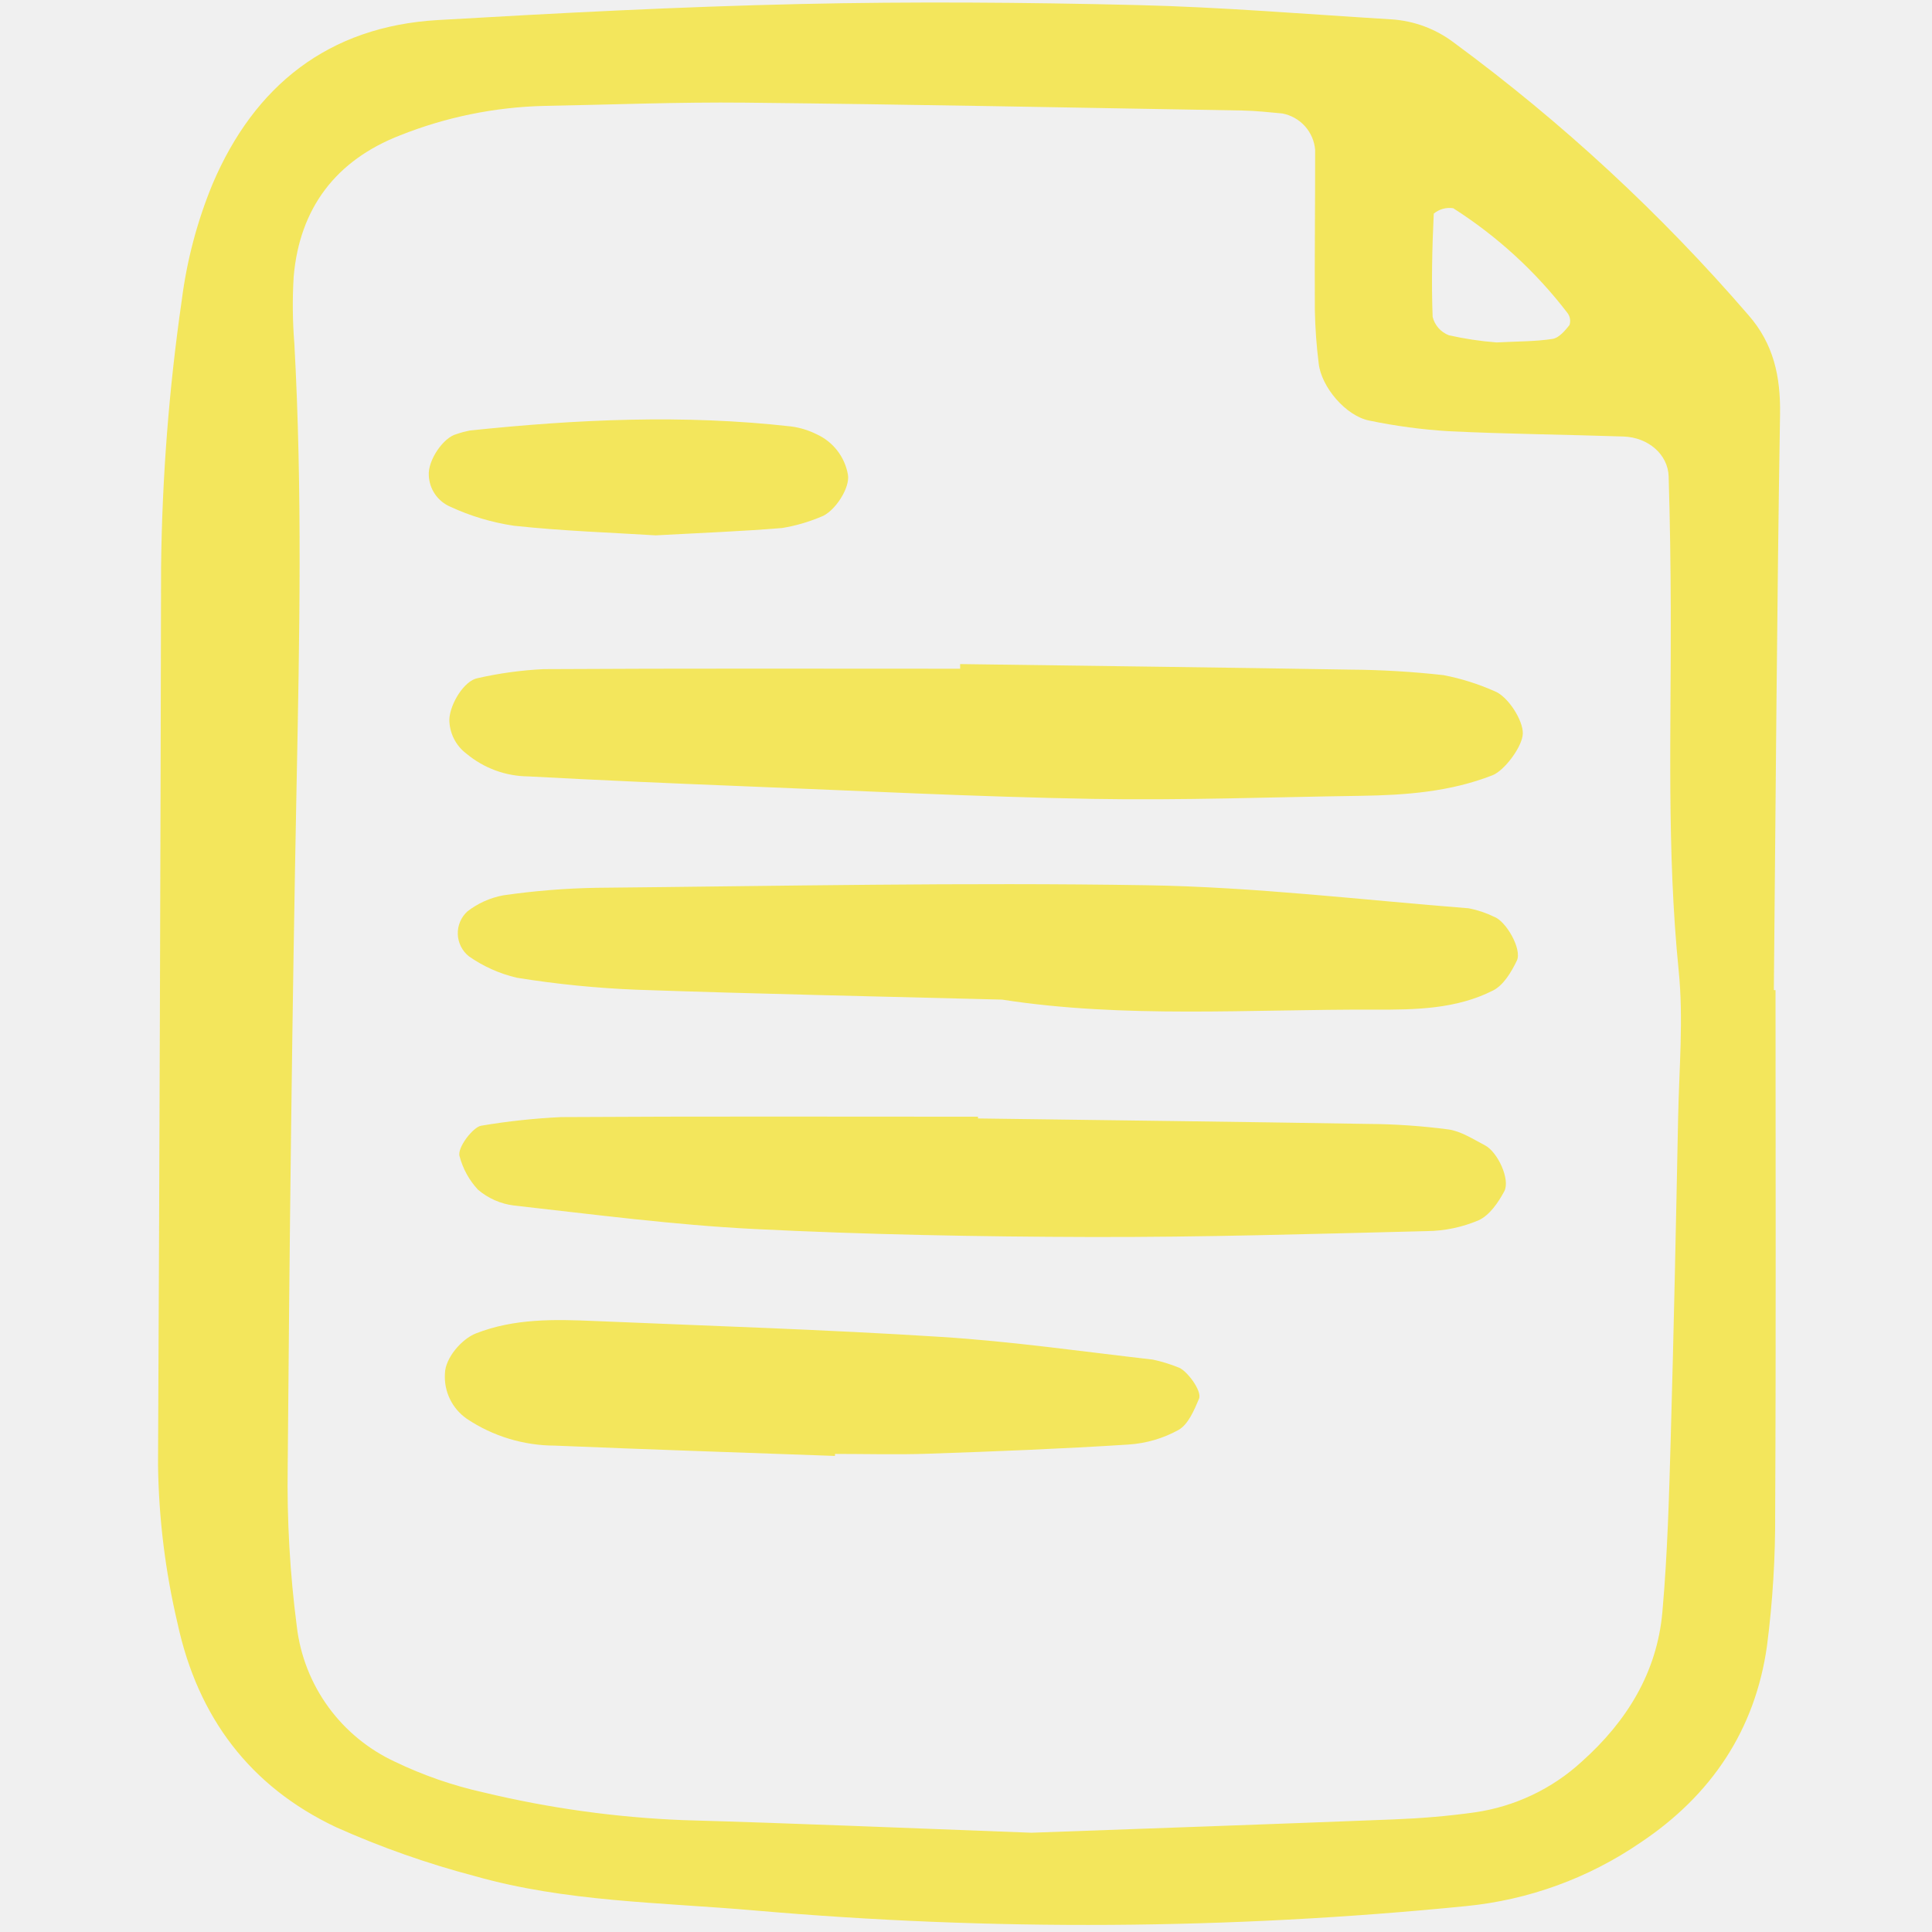
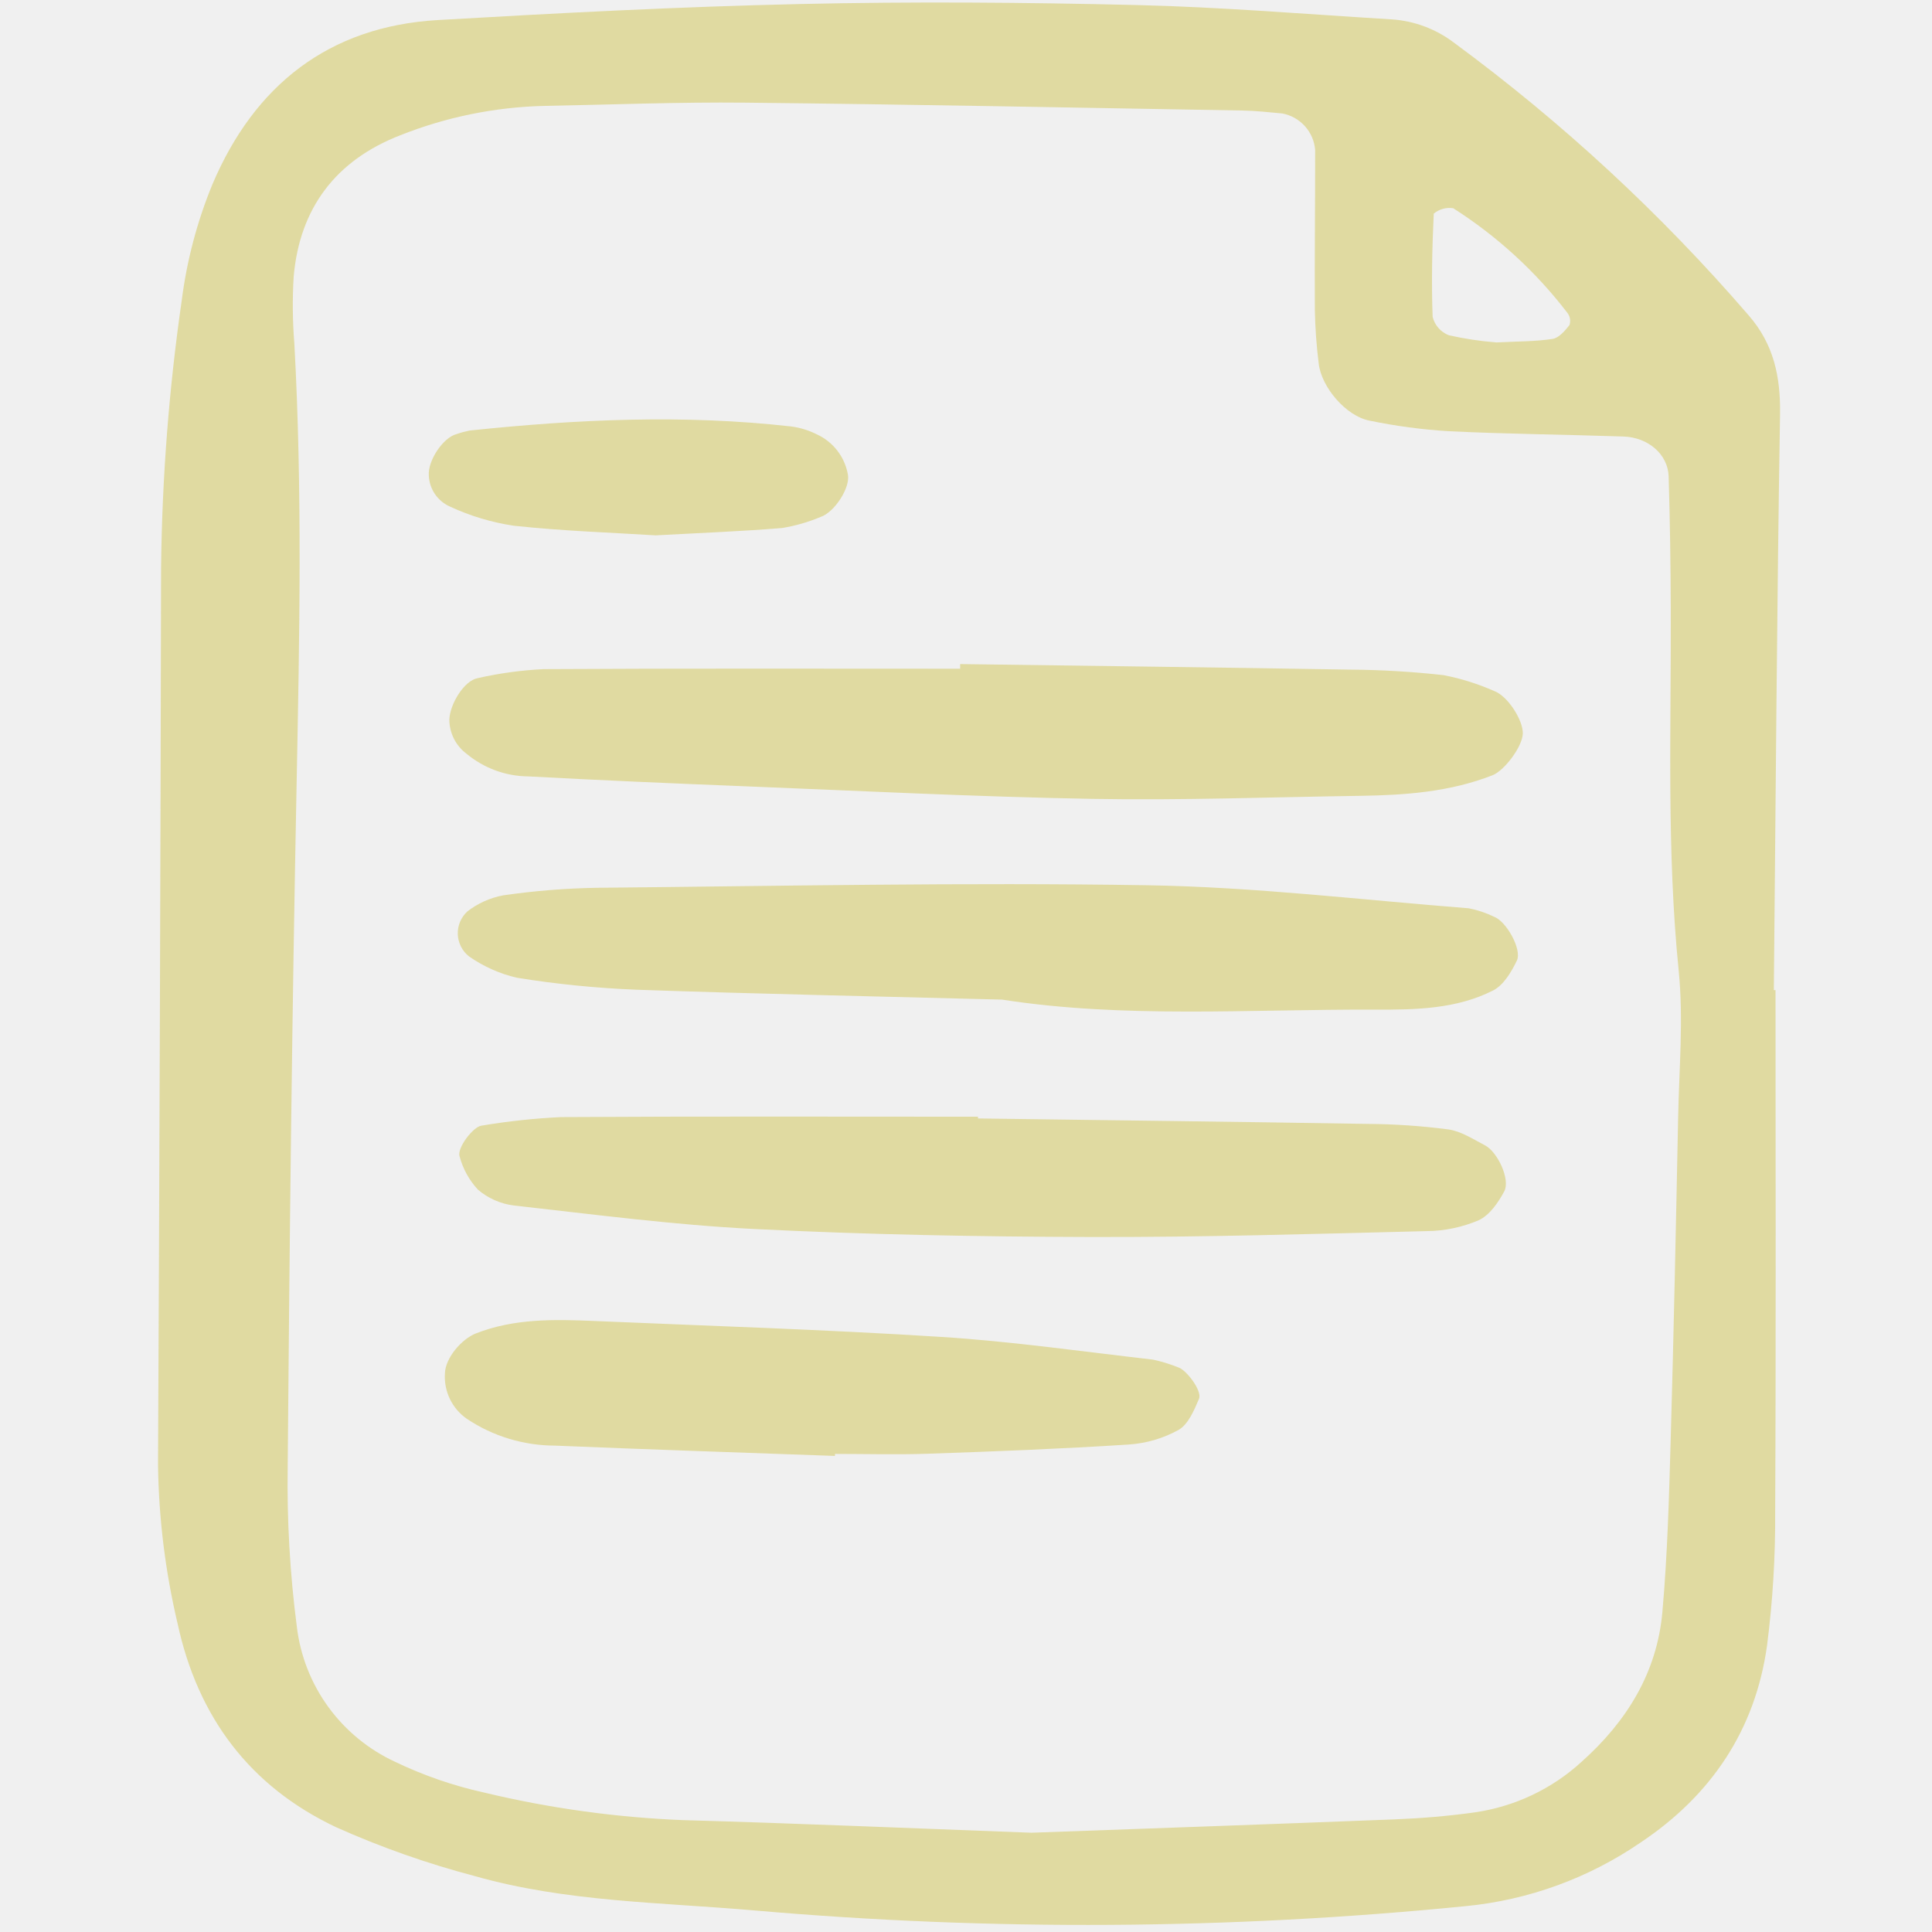
<svg xmlns="http://www.w3.org/2000/svg" viewBox="-12.5 0 164 164" fill="none">
  <g id="SVGRepo_bgCarrier" stroke-width="0" />
  <g id="SVGRepo_tracerCarrier" stroke-linecap="round" stroke-linejoin="round" />
  <g id="SVGRepo_iconCarrier">
    <g clip-path="url(#clip0)">
-       <path d="M138.217 84.046C138.217 98.826 138.262 113.605 138.187 128.385C138.209 132.172 137.977 135.958 137.493 139.714C136.49 146.852 132.761 152.406 126.748 156.414C122.354 159.425 117.265 161.279 111.956 161.801C91.876 163.801 71.652 163.925 51.549 162.171C43.591 161.478 35.55 161.454 27.805 159.254C23.77 158.194 19.829 156.806 16.023 155.102C8.709 151.643 4.29 145.757 2.572 137.808C1.527 133.382 0.971 128.856 0.914 124.311C1.038 98.92 1.125 73.528 1.174 48.135C1.258 40.555 1.844 32.989 2.929 25.486C3.36 22.106 4.235 18.797 5.532 15.645C9.076 7.293 15.356 2.243 24.666 1.702C34.92 1.106 45.184 0.57 55.451 0.341C64.96 0.127 74.482 0.2 83.992 0.428C91.212 0.602 98.421 1.206 105.634 1.644C107.541 1.771 109.37 2.451 110.893 3.601C120.085 10.362 128.485 18.132 135.932 26.764C138.061 29.202 138.65 31.966 138.601 35.161C138.336 51.454 138.234 67.749 138.074 84.044L138.217 84.046ZM75.054 155.573C84.578 155.227 95.21 154.86 105.843 154.441C108.122 154.352 110.4 154.164 112.654 153.849C116.066 153.365 119.248 151.858 121.779 149.529C125.601 146.111 128.158 141.965 128.613 136.839C129.048 131.947 129.18 127.023 129.321 122.11C129.581 113.035 129.767 103.96 129.949 94.885C130.032 90.725 130.413 86.527 129.999 82.412C128.969 72.207 129.361 61.993 129.326 51.784C129.313 48.002 129.261 44.219 129.145 40.44C129.089 38.575 127.415 37.125 125.305 37.054C120.368 36.886 115.426 36.845 110.493 36.605C108.223 36.467 105.966 36.166 103.74 35.703C101.748 35.314 99.664 32.857 99.439 30.854C99.251 29.354 99.142 27.846 99.113 26.336C99.086 21.798 99.143 17.261 99.138 12.723C99.077 11.977 98.773 11.271 98.272 10.713C97.77 10.155 97.099 9.776 96.361 9.633C95.227 9.53 94.092 9.4 92.955 9.381C78.895 9.139 64.835 8.863 50.774 8.714C45.078 8.655 39.378 8.886 33.679 8.99C29.487 9.093 25.347 9.94 21.454 11.492C16.021 13.607 12.936 17.657 12.429 23.48C12.315 25.368 12.333 27.262 12.485 29.148C13.175 41.63 12.924 54.112 12.677 66.602C12.294 85.898 12.078 105.199 11.922 124.498C11.852 129.038 12.111 133.577 12.697 138.08C12.989 140.544 13.91 142.892 15.372 144.901C16.834 146.911 18.788 148.513 21.048 149.557C23.438 150.705 25.952 151.575 28.541 152.15C34.085 153.484 39.747 154.272 45.446 154.502C54.946 154.771 64.439 155.179 75.054 155.573ZM114.526 29.069C116.348 28.973 117.846 28.994 119.295 28.768C119.831 28.685 120.343 28.076 120.727 27.596C120.783 27.427 120.798 27.247 120.771 27.071C120.743 26.895 120.674 26.728 120.569 26.584C117.883 23.07 114.595 20.054 110.858 17.675C110.566 17.631 110.267 17.649 109.983 17.728C109.698 17.807 109.433 17.945 109.206 18.133C109.069 21.05 109 23.977 109.111 26.894C109.196 27.246 109.366 27.572 109.606 27.844C109.845 28.117 110.147 28.328 110.487 28.458C111.816 28.758 113.167 28.961 114.526 29.067V29.069Z" fill="#f3e65c" />
-       <path d="M69.001 56.371C80.027 56.523 91.053 56.655 102.078 56.841C104.739 56.858 107.397 57.015 110.041 57.311C111.523 57.598 112.968 58.052 114.347 58.663C115.488 59.083 116.804 61.147 116.765 62.279C116.727 63.387 115.203 65.413 114.193 65.809C110.592 67.219 106.817 67.498 103.009 67.554C95.404 67.665 87.797 67.948 80.197 67.813C70.319 67.635 60.447 67.131 50.573 66.738C44.495 66.496 38.418 66.234 32.346 65.906C30.425 65.889 28.569 65.208 27.096 63.978C26.642 63.637 26.275 63.195 26.022 62.687C25.77 62.179 25.64 61.619 25.643 61.052C25.708 59.749 26.896 57.774 28.051 57.564C29.889 57.148 31.76 56.892 33.643 56.8C45.43 56.731 57.218 56.765 69.005 56.765L69.001 56.371Z" fill="#f3e65c" />
-       <path d="M72.558 84.853C62.074 84.58 51.811 84.372 41.554 84.014C38.141 83.88 34.74 83.54 31.369 82.996C29.906 82.654 28.523 82.035 27.296 81.173C27.013 80.946 26.784 80.661 26.622 80.337C26.461 80.012 26.371 79.658 26.36 79.296C26.348 78.935 26.416 78.575 26.556 78.241C26.698 77.908 26.909 77.609 27.177 77.364C28.065 76.676 29.106 76.21 30.212 76.003C32.841 75.622 35.492 75.407 38.148 75.361C53.734 75.214 69.325 74.893 84.906 75.146C94.007 75.294 103.094 76.389 112.184 77.103C112.929 77.25 113.651 77.491 114.332 77.823C115.343 78.188 116.723 80.586 116.258 81.547C115.793 82.509 115.134 83.622 114.252 84.072C111.127 85.664 107.648 85.717 104.227 85.704C93.591 85.662 82.931 86.466 72.558 84.853Z" fill="#f3e65c" />
-       <path d="M70.519 94.941C81.555 95.091 92.593 95.222 103.629 95.405C105.91 95.419 108.189 95.576 110.451 95.873C111.528 96.026 112.548 96.701 113.551 97.221C114.631 97.78 115.721 100.133 115.192 101.126C114.683 102.079 113.938 103.165 113.018 103.583C111.63 104.174 110.138 104.488 108.628 104.504C99.116 104.742 89.601 105.028 80.088 105.004C70.575 104.979 61.052 104.801 51.552 104.327C44.724 103.986 37.92 103.091 31.118 102.33C29.992 102.189 28.931 101.722 28.07 100.985C27.326 100.183 26.791 99.211 26.512 98.154C26.277 97.45 27.666 95.642 28.364 95.554C30.599 95.178 32.855 94.935 35.119 94.826C46.918 94.754 58.718 94.793 70.517 94.793L70.519 94.941Z" fill="#f3e65c" />
-       <path d="M58.378 123.588C50.454 123.302 42.529 123.042 34.607 122.713C31.944 122.707 29.342 121.917 27.131 120.439C26.514 120.012 26.019 119.434 25.692 118.76C25.366 118.086 25.22 117.339 25.268 116.593C25.294 115.275 26.689 113.662 27.892 113.191C31.154 111.912 34.55 111.988 37.951 112.134C47.758 112.553 57.574 112.862 67.369 113.484C73.386 113.866 79.373 114.725 85.369 115.413C86.104 115.57 86.824 115.791 87.521 116.073C88.194 116.274 89.567 118.062 89.279 118.737C88.865 119.709 88.368 120.912 87.537 121.384C86.228 122.105 84.776 122.528 83.283 122.622C77.633 122.986 71.972 123.206 66.313 123.4C63.673 123.493 61.026 123.417 58.383 123.417L58.378 123.588Z" fill="#f3e65c" />
-       <path d="M43.153 45.444C39.465 45.213 35.277 45.077 31.128 44.629C29.253 44.351 27.428 43.805 25.71 43.008C25.188 42.78 24.741 42.41 24.421 41.941C24.101 41.471 23.92 40.922 23.9 40.355C23.808 39.089 25.124 37.129 26.263 36.846C26.622 36.721 26.989 36.622 27.362 36.547C36.451 35.591 45.55 35.17 54.662 36.201C55.415 36.3 56.145 36.525 56.824 36.864C57.51 37.176 58.109 37.65 58.571 38.244C59.032 38.838 59.342 39.535 59.474 40.274C59.696 41.397 58.334 43.49 57.154 43.883C56.109 44.321 55.017 44.635 53.899 44.82C50.488 45.104 47.068 45.23 43.153 45.444Z" fill="#f3e65c" />
+       <path d="M138.217 84.046C138.217 98.826 138.262 113.605 138.187 128.385C138.209 132.172 137.977 135.958 137.493 139.714C136.49 146.852 132.761 152.406 126.748 156.414C122.354 159.425 117.265 161.279 111.956 161.801C91.876 163.801 71.652 163.925 51.549 162.171C43.591 161.478 35.55 161.454 27.805 159.254C23.77 158.194 19.829 156.806 16.023 155.102C8.709 151.643 4.29 145.757 2.572 137.808C1.527 133.382 0.971 128.856 0.914 124.311C1.038 98.92 1.125 73.528 1.174 48.135C1.258 40.555 1.844 32.989 2.929 25.486C3.36 22.106 4.235 18.797 5.532 15.645C9.076 7.293 15.356 2.243 24.666 1.702C34.92 1.106 45.184 0.57 55.451 0.341C64.96 0.127 74.482 0.2 83.992 0.428C91.212 0.602 98.421 1.206 105.634 1.644C107.541 1.771 109.37 2.451 110.893 3.601C120.085 10.362 128.485 18.132 135.932 26.764C138.061 29.202 138.65 31.966 138.601 35.161C138.336 51.454 138.234 67.749 138.074 84.044L138.217 84.046ZM75.054 155.573C84.578 155.227 95.21 154.86 105.843 154.441C108.122 154.352 110.4 154.164 112.654 153.849C116.066 153.365 119.248 151.858 121.779 149.529C125.601 146.111 128.158 141.965 128.613 136.839C129.048 131.947 129.18 127.023 129.321 122.11C129.581 113.035 129.767 103.96 129.949 94.885C130.032 90.725 130.413 86.527 129.999 82.412C128.969 72.207 129.361 61.993 129.326 51.784C129.313 48.002 129.261 44.219 129.145 40.44C129.089 38.575 127.415 37.125 125.305 37.054C120.368 36.886 115.426 36.845 110.493 36.605C108.223 36.467 105.966 36.166 103.74 35.703C101.748 35.314 99.664 32.857 99.439 30.854C99.251 29.354 99.142 27.846 99.113 26.336C99.086 21.798 99.143 17.261 99.138 12.723C99.077 11.977 98.773 11.271 98.272 10.713C97.77 10.155 97.099 9.776 96.361 9.633C95.227 9.53 94.092 9.4 92.955 9.381C78.895 9.139 64.835 8.863 50.774 8.714C45.078 8.655 39.378 8.886 33.679 8.99C29.487 9.093 25.347 9.94 21.454 11.492C16.021 13.607 12.936 17.657 12.429 23.48C12.315 25.368 12.333 27.262 12.485 29.148C13.175 41.63 12.924 54.112 12.677 66.602C12.294 85.898 12.078 105.199 11.922 124.498C11.852 129.038 12.111 133.577 12.697 138.08C12.989 140.544 13.91 142.892 15.372 144.901C16.834 146.911 18.788 148.513 21.048 149.557C23.438 150.705 25.952 151.575 28.541 152.15C34.085 153.484 39.747 154.272 45.446 154.502C54.946 154.771 64.439 155.179 75.054 155.573ZM114.526 29.069C116.348 28.973 117.846 28.994 119.295 28.768C119.831 28.685 120.343 28.076 120.727 27.596C120.783 27.427 120.798 27.247 120.771 27.071C120.743 26.895 120.674 26.728 120.569 26.584C117.883 23.07 114.595 20.054 110.858 17.675C110.566 17.631 110.267 17.649 109.983 17.728C109.698 17.807 109.433 17.945 109.206 18.133C109.069 21.05 109 23.977 109.111 26.894C109.196 27.246 109.366 27.572 109.606 27.844C109.845 28.117 110.147 28.328 110.487 28.458C111.816 28.758 113.167 28.961 114.526 29.067V29.069Z" fill="#e0daa1" />
+       <path d="M69.001 56.371C80.027 56.523 91.053 56.655 102.078 56.841C104.739 56.858 107.397 57.015 110.041 57.311C111.523 57.598 112.968 58.052 114.347 58.663C115.488 59.083 116.804 61.147 116.765 62.279C116.727 63.387 115.203 65.413 114.193 65.809C110.592 67.219 106.817 67.498 103.009 67.554C95.404 67.665 87.797 67.948 80.197 67.813C70.319 67.635 60.447 67.131 50.573 66.738C44.495 66.496 38.418 66.234 32.346 65.906C30.425 65.889 28.569 65.208 27.096 63.978C26.642 63.637 26.275 63.195 26.022 62.687C25.77 62.179 25.64 61.619 25.643 61.052C25.708 59.749 26.896 57.774 28.051 57.564C29.889 57.148 31.76 56.892 33.643 56.8C45.43 56.731 57.218 56.765 69.005 56.765L69.001 56.371Z" fill="#e0daa1" />
+       <path d="M72.558 84.853C62.074 84.58 51.811 84.372 41.554 84.014C38.141 83.88 34.74 83.54 31.369 82.996C29.906 82.654 28.523 82.035 27.296 81.173C27.013 80.946 26.784 80.661 26.622 80.337C26.461 80.012 26.371 79.658 26.36 79.296C26.348 78.935 26.416 78.575 26.556 78.241C26.698 77.908 26.909 77.609 27.177 77.364C28.065 76.676 29.106 76.21 30.212 76.003C32.841 75.622 35.492 75.407 38.148 75.361C53.734 75.214 69.325 74.893 84.906 75.146C94.007 75.294 103.094 76.389 112.184 77.103C112.929 77.25 113.651 77.491 114.332 77.823C115.343 78.188 116.723 80.586 116.258 81.547C115.793 82.509 115.134 83.622 114.252 84.072C111.127 85.664 107.648 85.717 104.227 85.704C93.591 85.662 82.931 86.466 72.558 84.853Z" fill="#e0daa1" />
+       <path d="M70.519 94.941C81.555 95.091 92.593 95.222 103.629 95.405C105.91 95.419 108.189 95.576 110.451 95.873C111.528 96.026 112.548 96.701 113.551 97.221C114.631 97.78 115.721 100.133 115.192 101.126C114.683 102.079 113.938 103.165 113.018 103.583C111.63 104.174 110.138 104.488 108.628 104.504C99.116 104.742 89.601 105.028 80.088 105.004C70.575 104.979 61.052 104.801 51.552 104.327C44.724 103.986 37.92 103.091 31.118 102.33C29.992 102.189 28.931 101.722 28.07 100.985C27.326 100.183 26.791 99.211 26.512 98.154C26.277 97.45 27.666 95.642 28.364 95.554C30.599 95.178 32.855 94.935 35.119 94.826C46.918 94.754 58.718 94.793 70.517 94.793L70.519 94.941Z" fill="#e0daa1" />
+       <path d="M58.378 123.588C50.454 123.302 42.529 123.042 34.607 122.713C31.944 122.707 29.342 121.917 27.131 120.439C26.514 120.012 26.019 119.434 25.692 118.76C25.366 118.086 25.22 117.339 25.268 116.593C25.294 115.275 26.689 113.662 27.892 113.191C31.154 111.912 34.55 111.988 37.951 112.134C47.758 112.553 57.574 112.862 67.369 113.484C73.386 113.866 79.373 114.725 85.369 115.413C86.104 115.57 86.824 115.791 87.521 116.073C88.194 116.274 89.567 118.062 89.279 118.737C88.865 119.709 88.368 120.912 87.537 121.384C86.228 122.105 84.776 122.528 83.283 122.622C77.633 122.986 71.972 123.206 66.313 123.4C63.673 123.493 61.026 123.417 58.383 123.417L58.378 123.588Z" fill="#e0daa1" />
+       <path d="M43.153 45.444C39.465 45.213 35.277 45.077 31.128 44.629C29.253 44.351 27.428 43.805 25.71 43.008C25.188 42.78 24.741 42.41 24.421 41.941C24.101 41.471 23.92 40.922 23.9 40.355C23.808 39.089 25.124 37.129 26.263 36.846C26.622 36.721 26.989 36.622 27.362 36.547C36.451 35.591 45.55 35.17 54.662 36.201C55.415 36.3 56.145 36.525 56.824 36.864C57.51 37.176 58.109 37.65 58.571 38.244C59.032 38.838 59.342 39.535 59.474 40.274C59.696 41.397 58.334 43.49 57.154 43.883C56.109 44.321 55.017 44.635 53.899 44.82C50.488 45.104 47.068 45.23 43.153 45.444Z" fill="#e0daa1" />
    </g>
    <defs>
      <clipPath id="clip0">
        <rect width="138" height="164" fill="white" transform="translate(0.777344)" />
      </clipPath>
    </defs>
  </g>
</svg>
